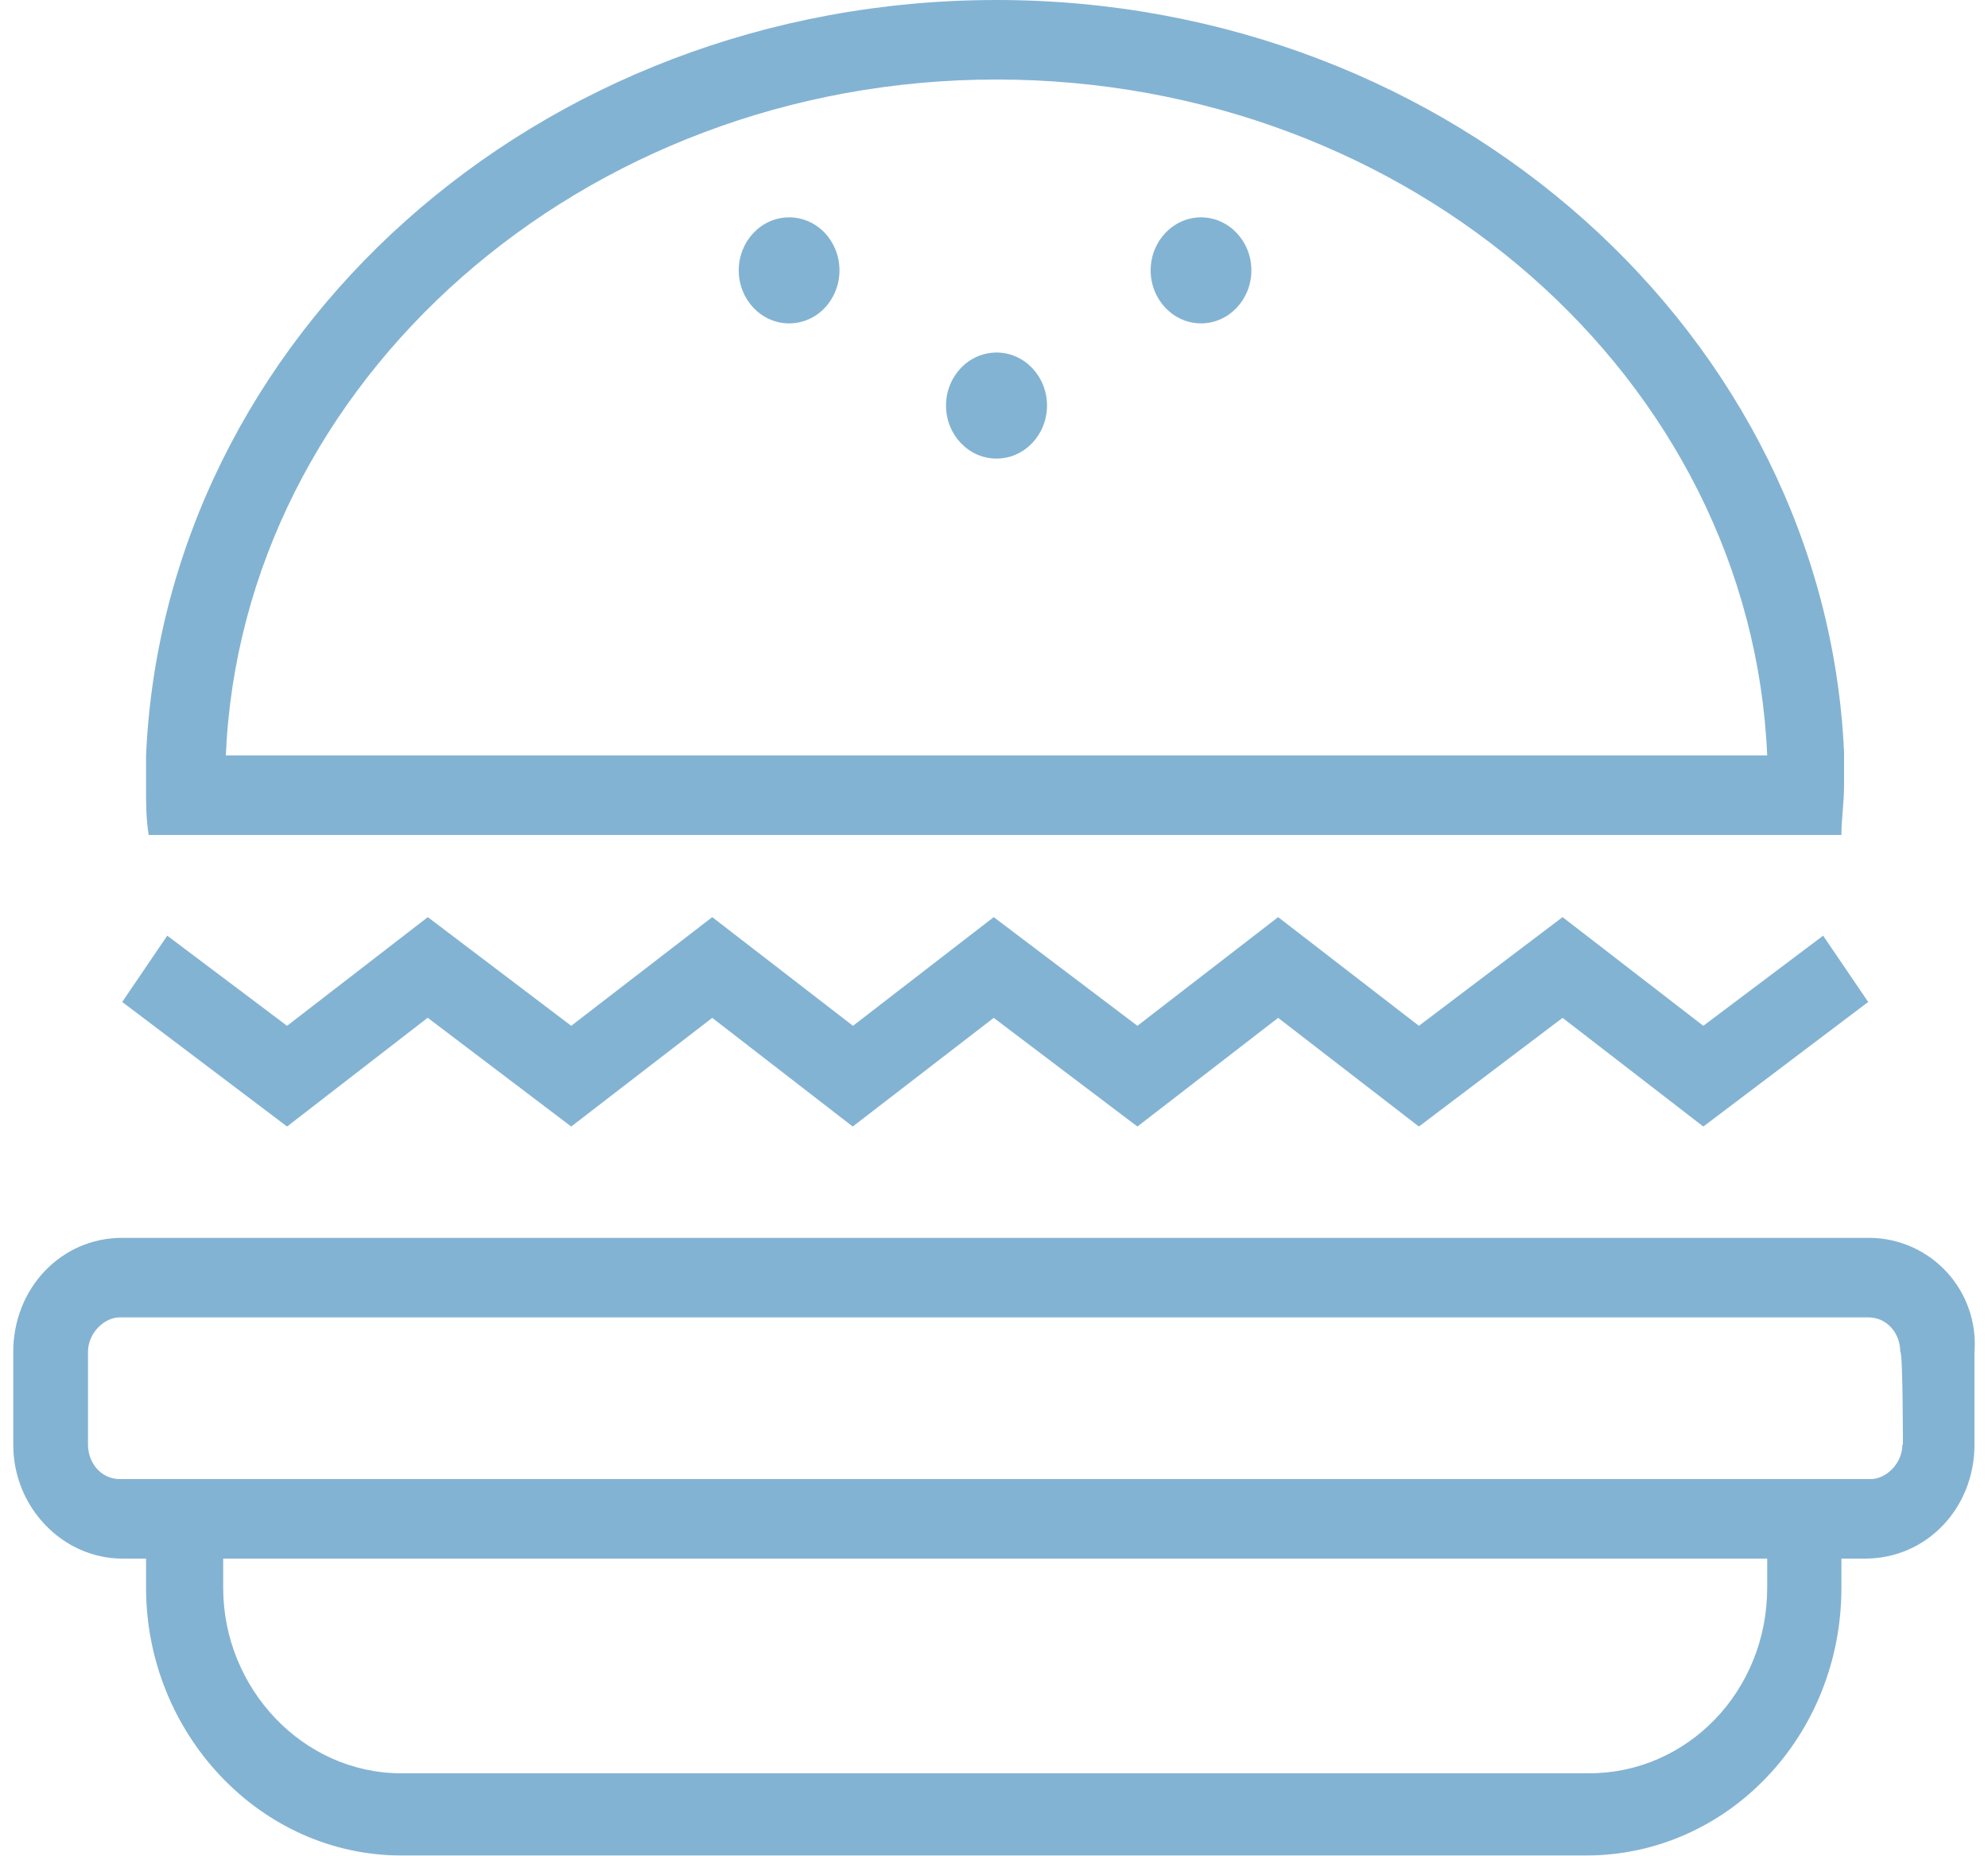
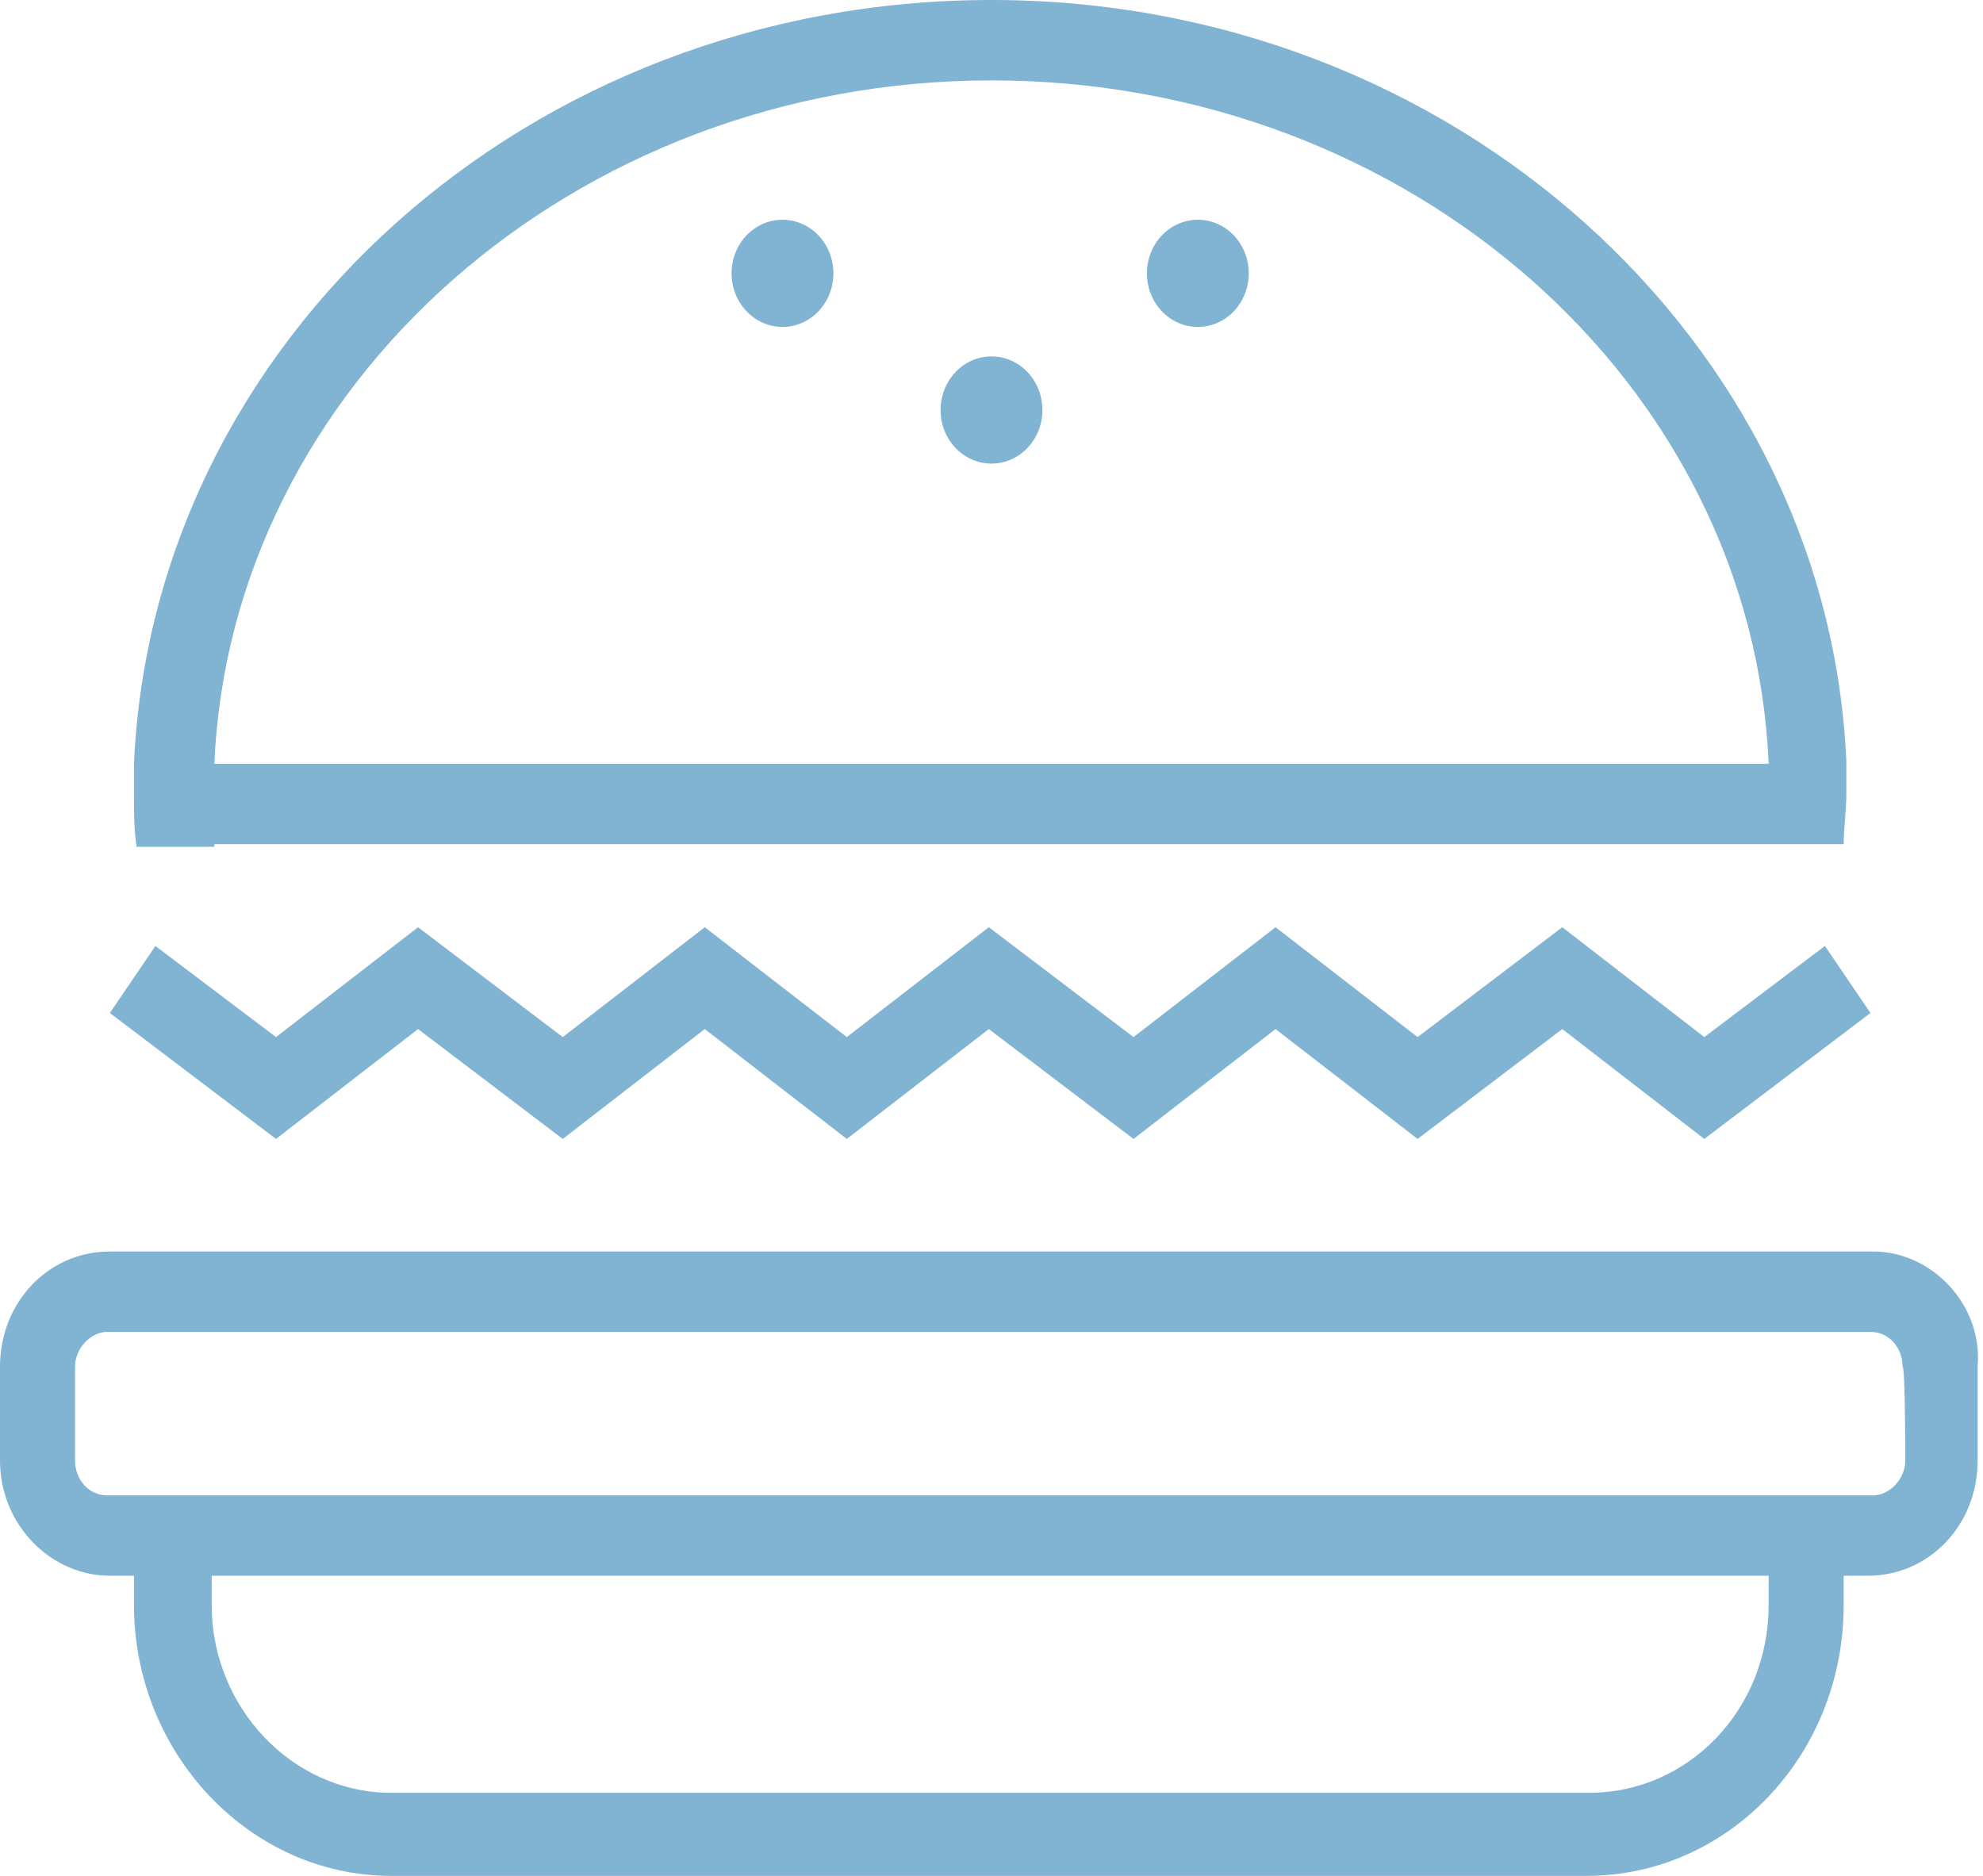
- <svg xmlns="http://www.w3.org/2000/svg" width="75" height="70" viewBox="0 0 75 70" fill="none">
-   <path d="M70.58 46.7H4.6C2.31 46.7.5 48.6.5 51v3.5c0 2.4 1.9 4.3 4.11 4.3h.9v1.1c0 5.5 4.31 10.1 9.63 10.1h44.7c5.32 0 9.63-4.5 9.63-10.1v-1.1h.9c2.31 0 4.12-1.9 4.12-4.3V51a4 4 0 0 0-3.91-4.3Zm-3.91 13.2c0 3.9-3.01 7-6.72 7H15.14c-3.71 0-6.72-3.2-6.72-7v-1.1h58.25v1.1Zm5.1-5.4c0 .7-.6 1.3-1.2 1.3H4.52c-.7 0-1.2-.6-1.2-1.3V51c0-.7.6-1.3 1.2-1.3h65.97c.7 0 1.2.6 1.2 1.3.1 0 .1 3.5.1 3.5ZM16.14 38.4l5.41 4.1 5.32-4.1 5.3 4.1 5.32-4.1 5.42 4.1 5.31-4.1 5.31 4.1 5.42-4.1 5.31 4.1 6.22-4.7-1.7-2.5-4.52 3.4-5.31-4.1-5.42 4.1-5.31-4.1-5.31 4.1-5.42-4.1-5.31 4.1-5.31-4.1-5.32 4.1-5.41-4.1-5.31 4.1-4.52-3.4-1.7 2.5 6.22 4.7 5.3-4.1ZM8.52 31.5h60.95c0-.6.1-1.2.1-1.9v-1.2C68.87 12.7 54.84 0 37.6 0 20.25 0 6.21 12.7 5.51 28.5v1.2c0 .6 0 1.2.1 1.8h2.91ZM37.59 3c15.64 0 28.47 11.3 29.08 25.5H8.52C9.12 14.4 21.95 3 37.59 3Z" fill="#83B3D3" />
-   <path d="M37.6 17.3c1.05 0 1.9-.9 1.9-2s-.85-2-1.9-2c-1.06 0-1.91.9-1.91 2s.85 2 1.9 2ZM29.77 12.2c1.06 0 1.9-.9 1.9-2s-.84-2-1.9-2c-1.05 0-1.9.9-1.9 2s.85 2 1.9 2ZM45.31 12.2c1.05 0 1.9-.9 1.9-2s-.85-2-1.9-2c-1.05 0-1.9.9-1.9 2s.85 2 1.9 2Z" fill="#83B3D3" />
+ <svg xmlns="http://www.w3.org/2000/svg" width="74" height="70" viewBox="0 0 74 70" fill="none">
+   <path d="M69.9 46.7H59.3H14.6H4.1C1.8 46.7 0 48.6 0 51V54.5C0 56.9 1.9 58.8 4.1 58.8H5V59.9C5 65.4 9.3 70 14.6 70H59.2C64.5 70 68.8 65.5 68.8 59.9V58.8H69.7C72 58.8 73.8 56.9 73.8 54.5V51C74 48.7 72.1 46.7 69.9 46.7ZM66 59.9C66 63.8 63 66.9 59.3 66.9H14.6C10.9 66.9 7.9 63.7 7.9 59.9V58.8H66V59.9ZM71.1 54.5C71.1 55.2 70.5 55.8 69.9 55.8H68.9H66H8H5H4C3.3 55.8 2.8 55.2 2.8 54.5V51C2.8 50.3 3.4 49.7 4 49.7H7.7H14.6H59.2H66.1H69.8C70.5 49.7 71 50.3 71 51C71.1 51 71.1 54.5 71.1 54.5Z" fill="#81B3D2" />
+   <path d="M15.6 38.4L21 42.5L26.3 38.4L31.6 42.5L36.9 38.4L42.3 42.5L47.6 38.4L52.9 42.5L58.3 38.4L63.6 42.5L69.8 37.8L68.1 35.3L63.6 38.7L58.3 34.6L52.9 38.7L47.6 34.6L42.3 38.7L36.9 34.6L31.6 38.7L26.3 34.6L21 38.7L15.6 34.6L10.3 38.7L5.8 35.3L4.1 37.8L10.3 42.5L15.6 38.4Z" fill="#81B3D2" />
+   <path d="M8 31.5H65.9H68.8C68.8 30.9 68.9 30.3 68.9 29.6C68.9 29.2 68.9 28.8 68.9 28.4C68.2 12.7 54.2 0 37 0C19.7 0 5.7 12.7 5 28.5C5 28.9 5 29.3 5 29.7C5 30.3 5 31 5.1 31.6H8V31.5ZM37 3C52.6 3 65.4 14.3 66 28.5H8C8.6 14.4 21.4 3 37 3Z" fill="#81B3D2" />
+   <path d="M37 17.3C38.049 17.3 38.9 16.405 38.9 15.3C38.9 14.195 38.049 13.3 37 13.3C35.951 13.3 35.1 14.195 35.1 15.3C35.1 16.405 35.951 17.3 37 17.3Z" fill="#81B3D2" />
+   <path d="M29.2 12.2C30.249 12.2 31.1 11.305 31.1 10.2C31.1 9.095 30.249 8.2 29.2 8.2C28.151 8.2 27.3 9.095 27.3 10.2C27.3 11.305 28.151 12.2 29.2 12.2Z" fill="#81B3D2" />
+   <path d="M44.7 12.2C45.749 12.2 46.6 11.305 46.6 10.2C46.6 9.095 45.749 8.2 44.7 8.2C43.651 8.2 42.8 9.095 42.8 10.2C42.8 11.305 43.651 12.2 44.7 12.2Z" fill="#81B3D2" />
</svg>
